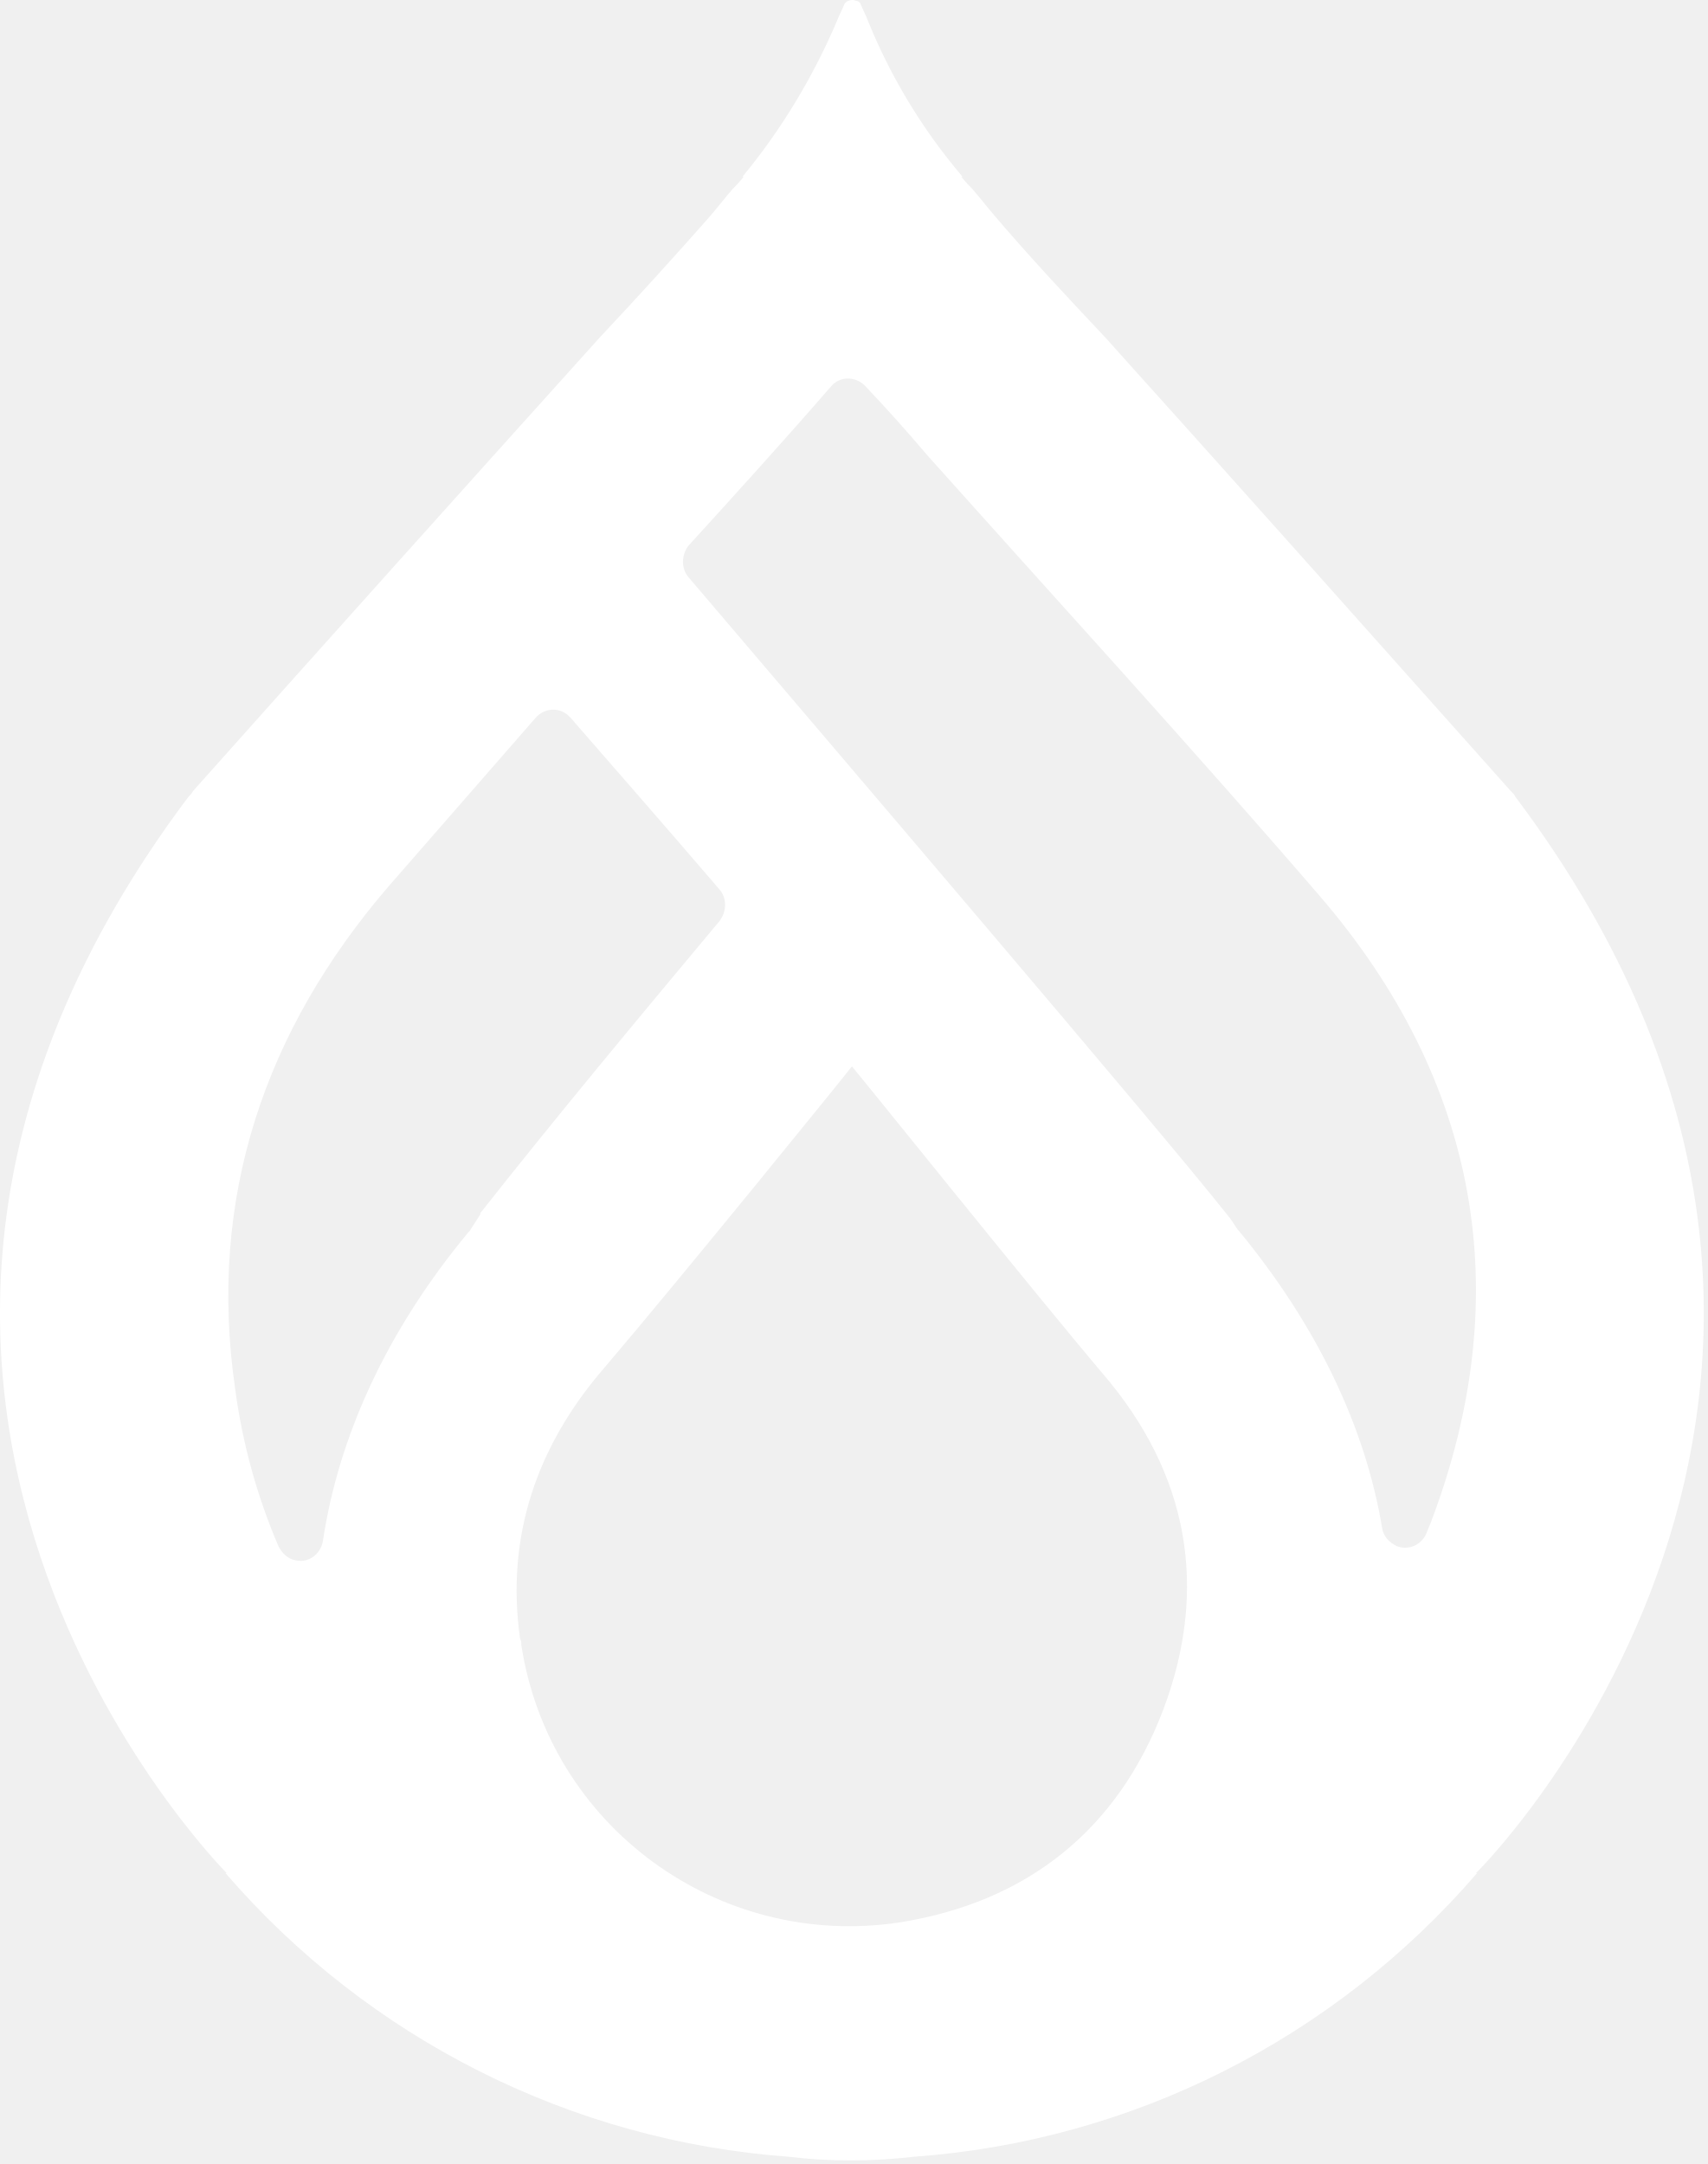
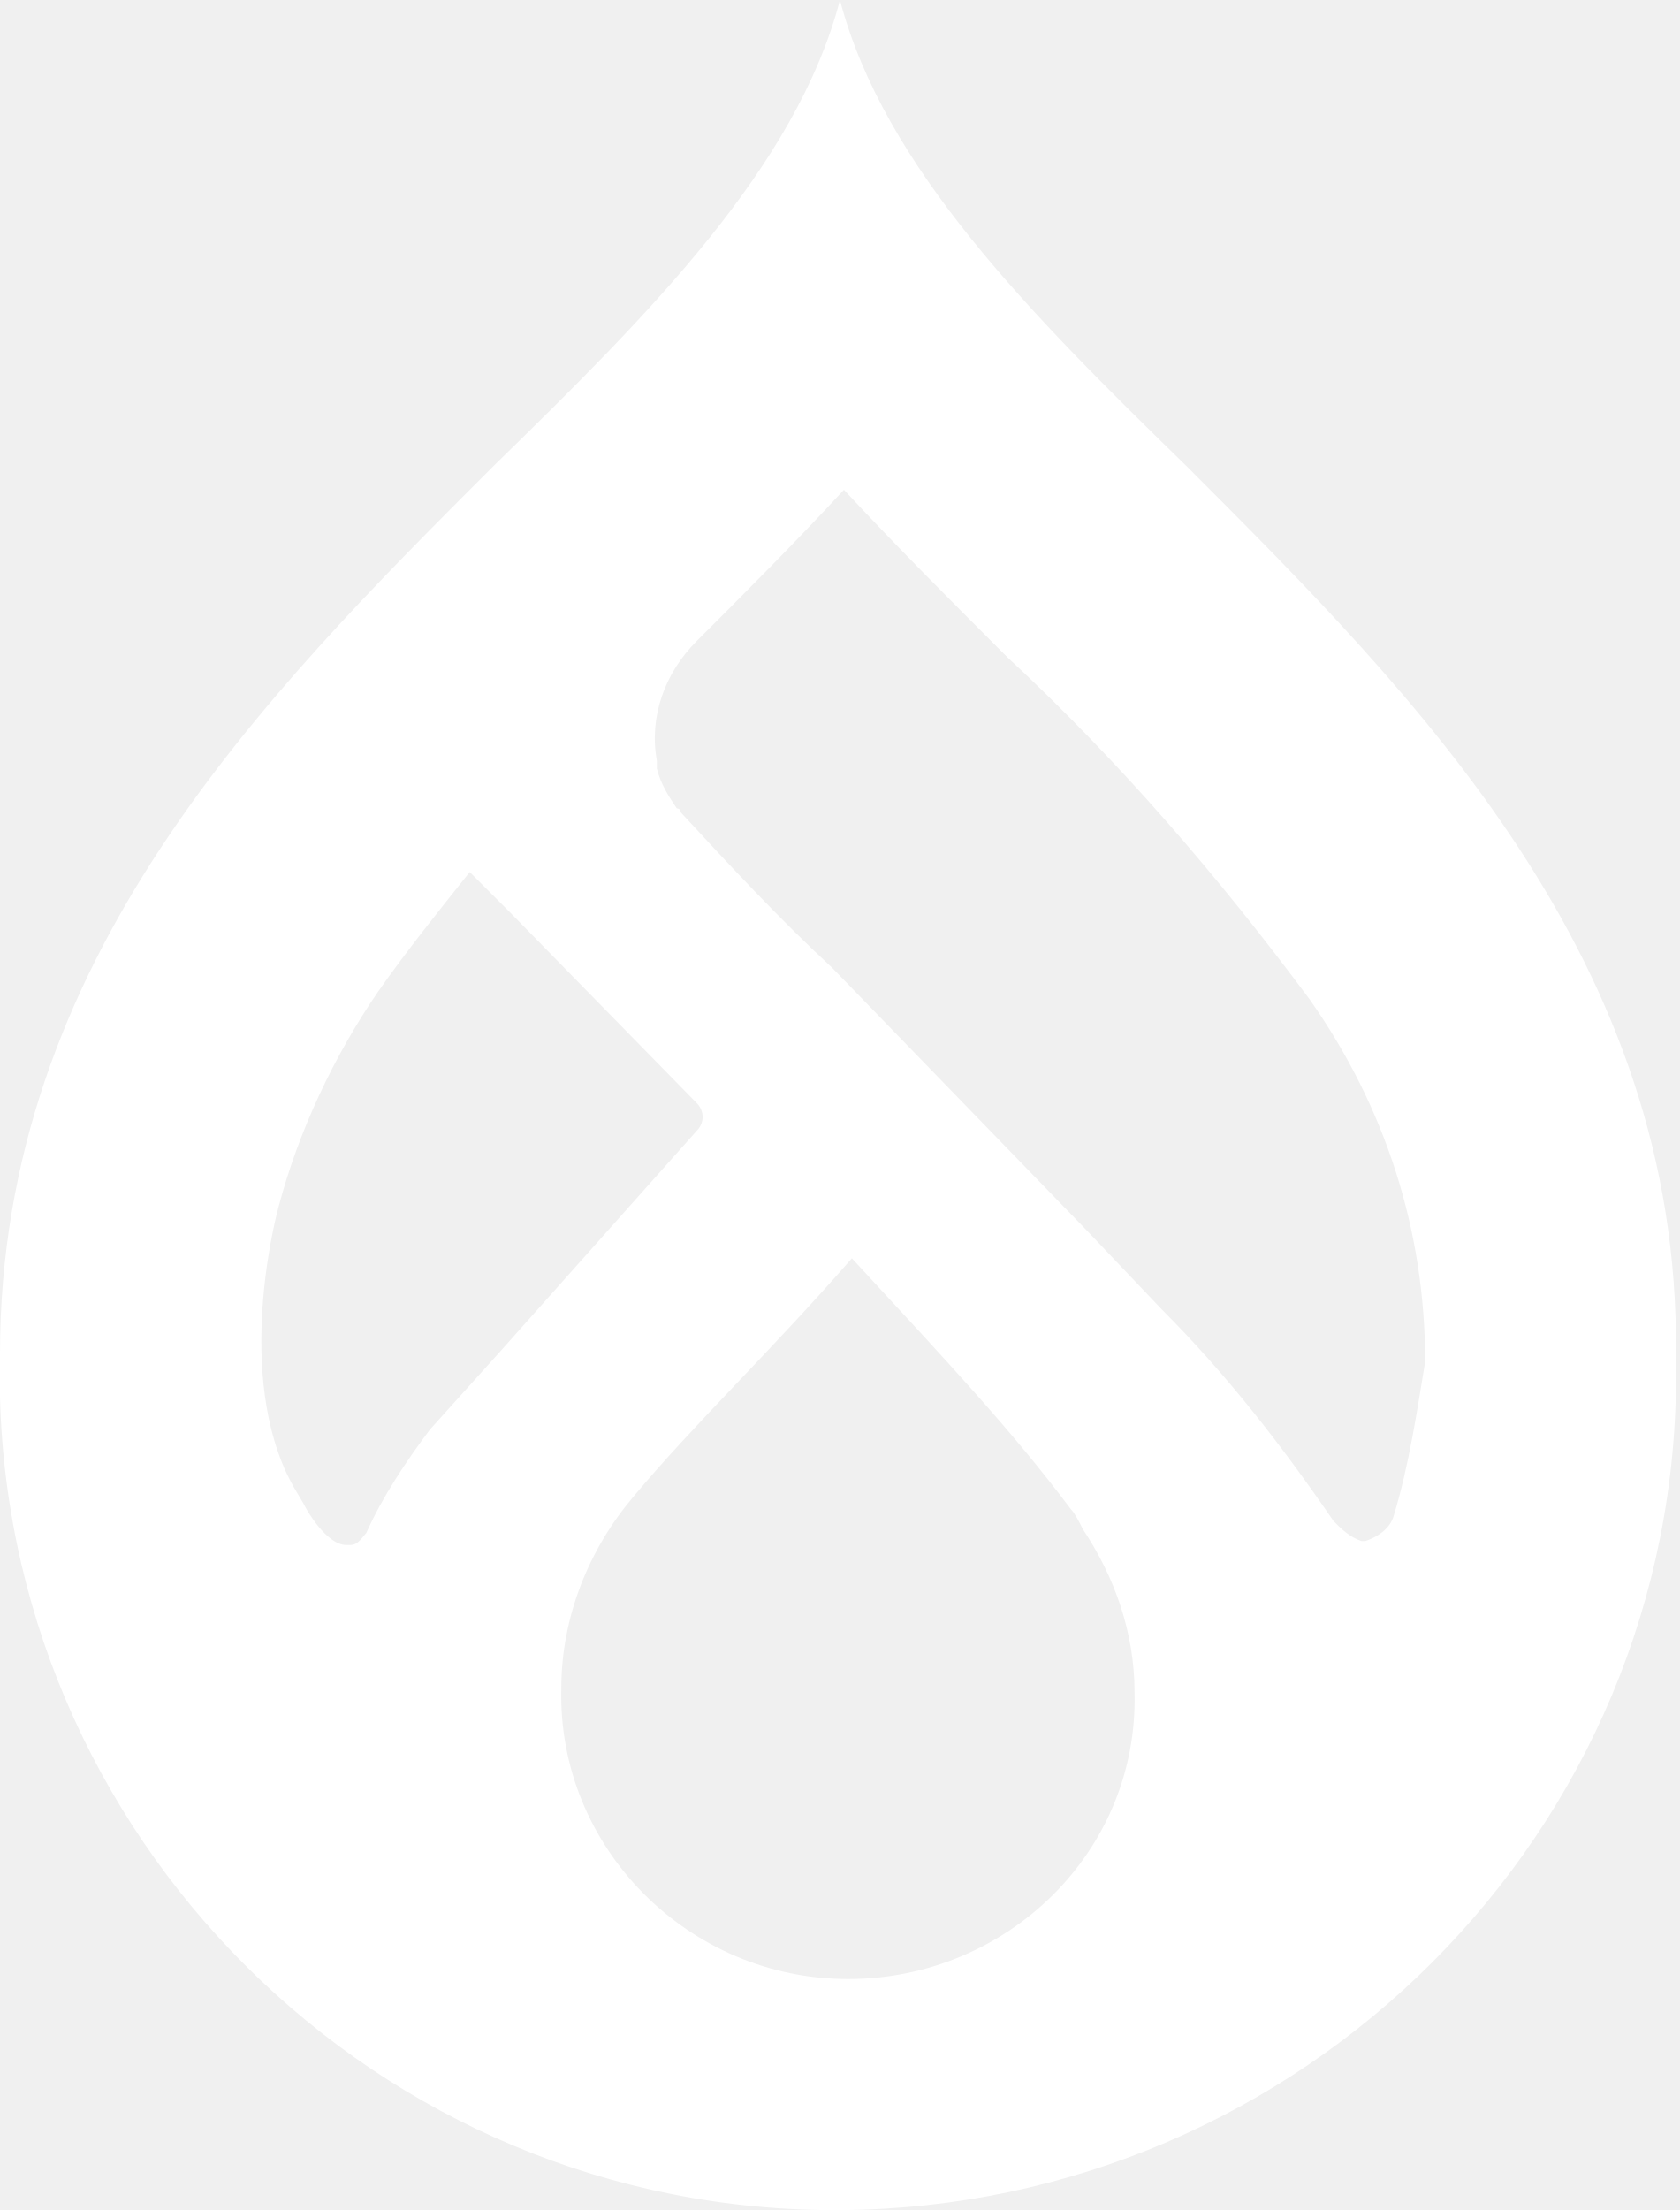
- <svg xmlns="http://www.w3.org/2000/svg" class="drupal-logo" width="142" height="180" viewBox="0 0 142 180">
-   <path fill="#ffffff" d="M126.054 66.3c-.1-.2-.2-.3-.4-.5-9.8-11-23.7-26.6-33.7-37.7-3.1-3.3-6.2-6.6-9.1-10-.7-.8-1.3-1.6-2-2.4-.6-.6-.9-1-.9-1h.1c-3.4-4-6.1-8.5-8-13.3l-.5-1.1c0-.1-.1-.1-.2-.2-.1 0-.3-.1-.4-.1h-.1c-.2 0-.3.1-.4.1l-.2.2-.5 1.1c-2 4.8-4.7 9.3-8 13.3h.1s-.3.4-.9 1c-.7.8-1.3 1.6-2 2.4-3 3.4-6 6.7-9.1 10-10 11.1-24 26.7-33.8 37.7-.1.2-.2.3-.4.5-37 49.3 3.2 89.5 3.2 89.5h-.1c11.9 13.8 28.8 22.3 46.9 23.6 1.6.2 3.3.3 5.1.3h.1c1.7 0 3.4-.1 5.1-.3 18.2-1.3 35-9.8 46.9-23.6h-.1c.1 0 40.3-40.2 3.3-89.5Zm-86.1 34.7-.9 1.4-.1.1c-6.8 8.2-10.8 17-12.1 25.7-.2 1.1-1.2 1.8-2.2 1.6-.7-.1-1.2-.6-1.5-1.2-1.8-4.2-3-8.6-3.6-13.1-2.3-15.9 2.5-29.8 12.7-41.7l12.3-14.1c.7-.8 1.9-.9 2.7-.2l.2.2c3.3 3.8 7.6 8.7 12.4 14.3.6.7.6 1.8 0 2.6-6.6 7.9-13.6 16.3-19.9 24.3v.1Zm56.8 41.2c-3.8 10-11.3 16-21.9 17.7-15.1 2.3-29.2-8-31.5-23.1 0-.2 0-.3-.1-.5-1.2-8.5 1.4-16 6.9-22.4 6.4-7.5 20.5-24.9 20.7-25.2.3.3 15.3 19 20.9 25.6 7.1 8.3 8.8 17.8 5 27.9Zm22.3-15.7c-.1.3-.3.7-.4 1-.4 1-1.5 1.5-2.5 1.1-.6-.3-1.1-.8-1.2-1.5-1.4-8.4-5.4-16.8-11.9-24.7l-.1-.1-.6-.9-.4-.5c-5.2-6.6-32.7-38.8-44.7-52.9-.6-.7-.6-1.8 0-2.6 4-4.4 8-8.8 11.9-13.3.7-.8 1.9-.8 2.7-.1l.1.1c1.8 1.9 3.5 3.8 5.2 5.8 10.9 12.2 21.9 24.2 32.5 36.5 13.4 15.5 16.5 33.3 9.4 52.1Z" />
+ <svg xmlns="http://www.w3.org/2000/svg" class="drupal-logo" width="42.2" height="55.5" viewBox="0 0 42.2 55.5">
+   <path fill="#ffffff" d="M29.8,11.7C25.9,7.9,22.2,4.2,21.1,0c-1.1,4.2-4.8,7.9-8.7,11.7C6.6,17.5,0,24.1,0,34c-0.3,11.6,9,21.3,20.6,21.5 s21.3-9,21.5-20.6c0-0.3,0-0.6,0-0.9C42.2,24.1,35.6,17.5,29.8,11.7z M10.8,35.9c-0.6,0.8-1.2,1.7-1.6,2.6 c-0.1,0.1-0.2,0.3-0.4,0.3H8.7c-0.5,0-1-0.9-1-0.9l0,0c-0.1-0.2-0.3-0.5-0.4-0.7L7.2,37C5.9,34.2,7,30.3,7,30.3l0,0 c0.5-1.9,1.4-3.8,2.5-5.4c0.7-1,1.5-2,2.3-3l1,1l4.7,4.8c0.2,0.2,0.2,0.5,0,0.7l-4.9,5.5l0,0L10.8,35.9z M21.3,49.7 c-4,0-7.3-3.3-7.2-7.3c0-1.8,0.7-3.5,1.8-4.8c1.5-1.8,3.4-3.6,5.5-6c2.4,2.6,4,4.3,5.5,6.3c0.1,0.1,0.2,0.3,0.3,0.5 c0.8,1.2,1.3,2.6,1.3,4.1C28.6,46.5,25.3,49.7,21.3,49.7C21.3,49.7,21.3,49.7,21.3,49.7z M35,38.1L35,38.1 c-0.1,0.3-0.4,0.5-0.7,0.6h-0.1c-0.3-0.1-0.5-0.3-0.7-0.5l0,0c-1.3-1.9-2.7-3.7-4.3-5.3l-1.9-2l-6.4-6.6c-1.3-1.2-2.6-2.6-3.8-3.9 c0-0.1-0.1-0.1-0.1-0.1c-0.2-0.3-0.4-0.6-0.5-1c0-0.1,0-0.1,0-0.2c-0.2-1.1,0.2-2.2,1-3c1.2-1.2,2.5-2.5,3.7-3.8 c1.3,1.4,2.7,2.8,4.1,4.2l0,0c2.8,2.6,5.3,5.5,7.6,8.6c1.9,2.7,2.9,5.8,2.9,9.1C35.6,35.4,35.4,36.8,35,38.1z" />
</svg>
